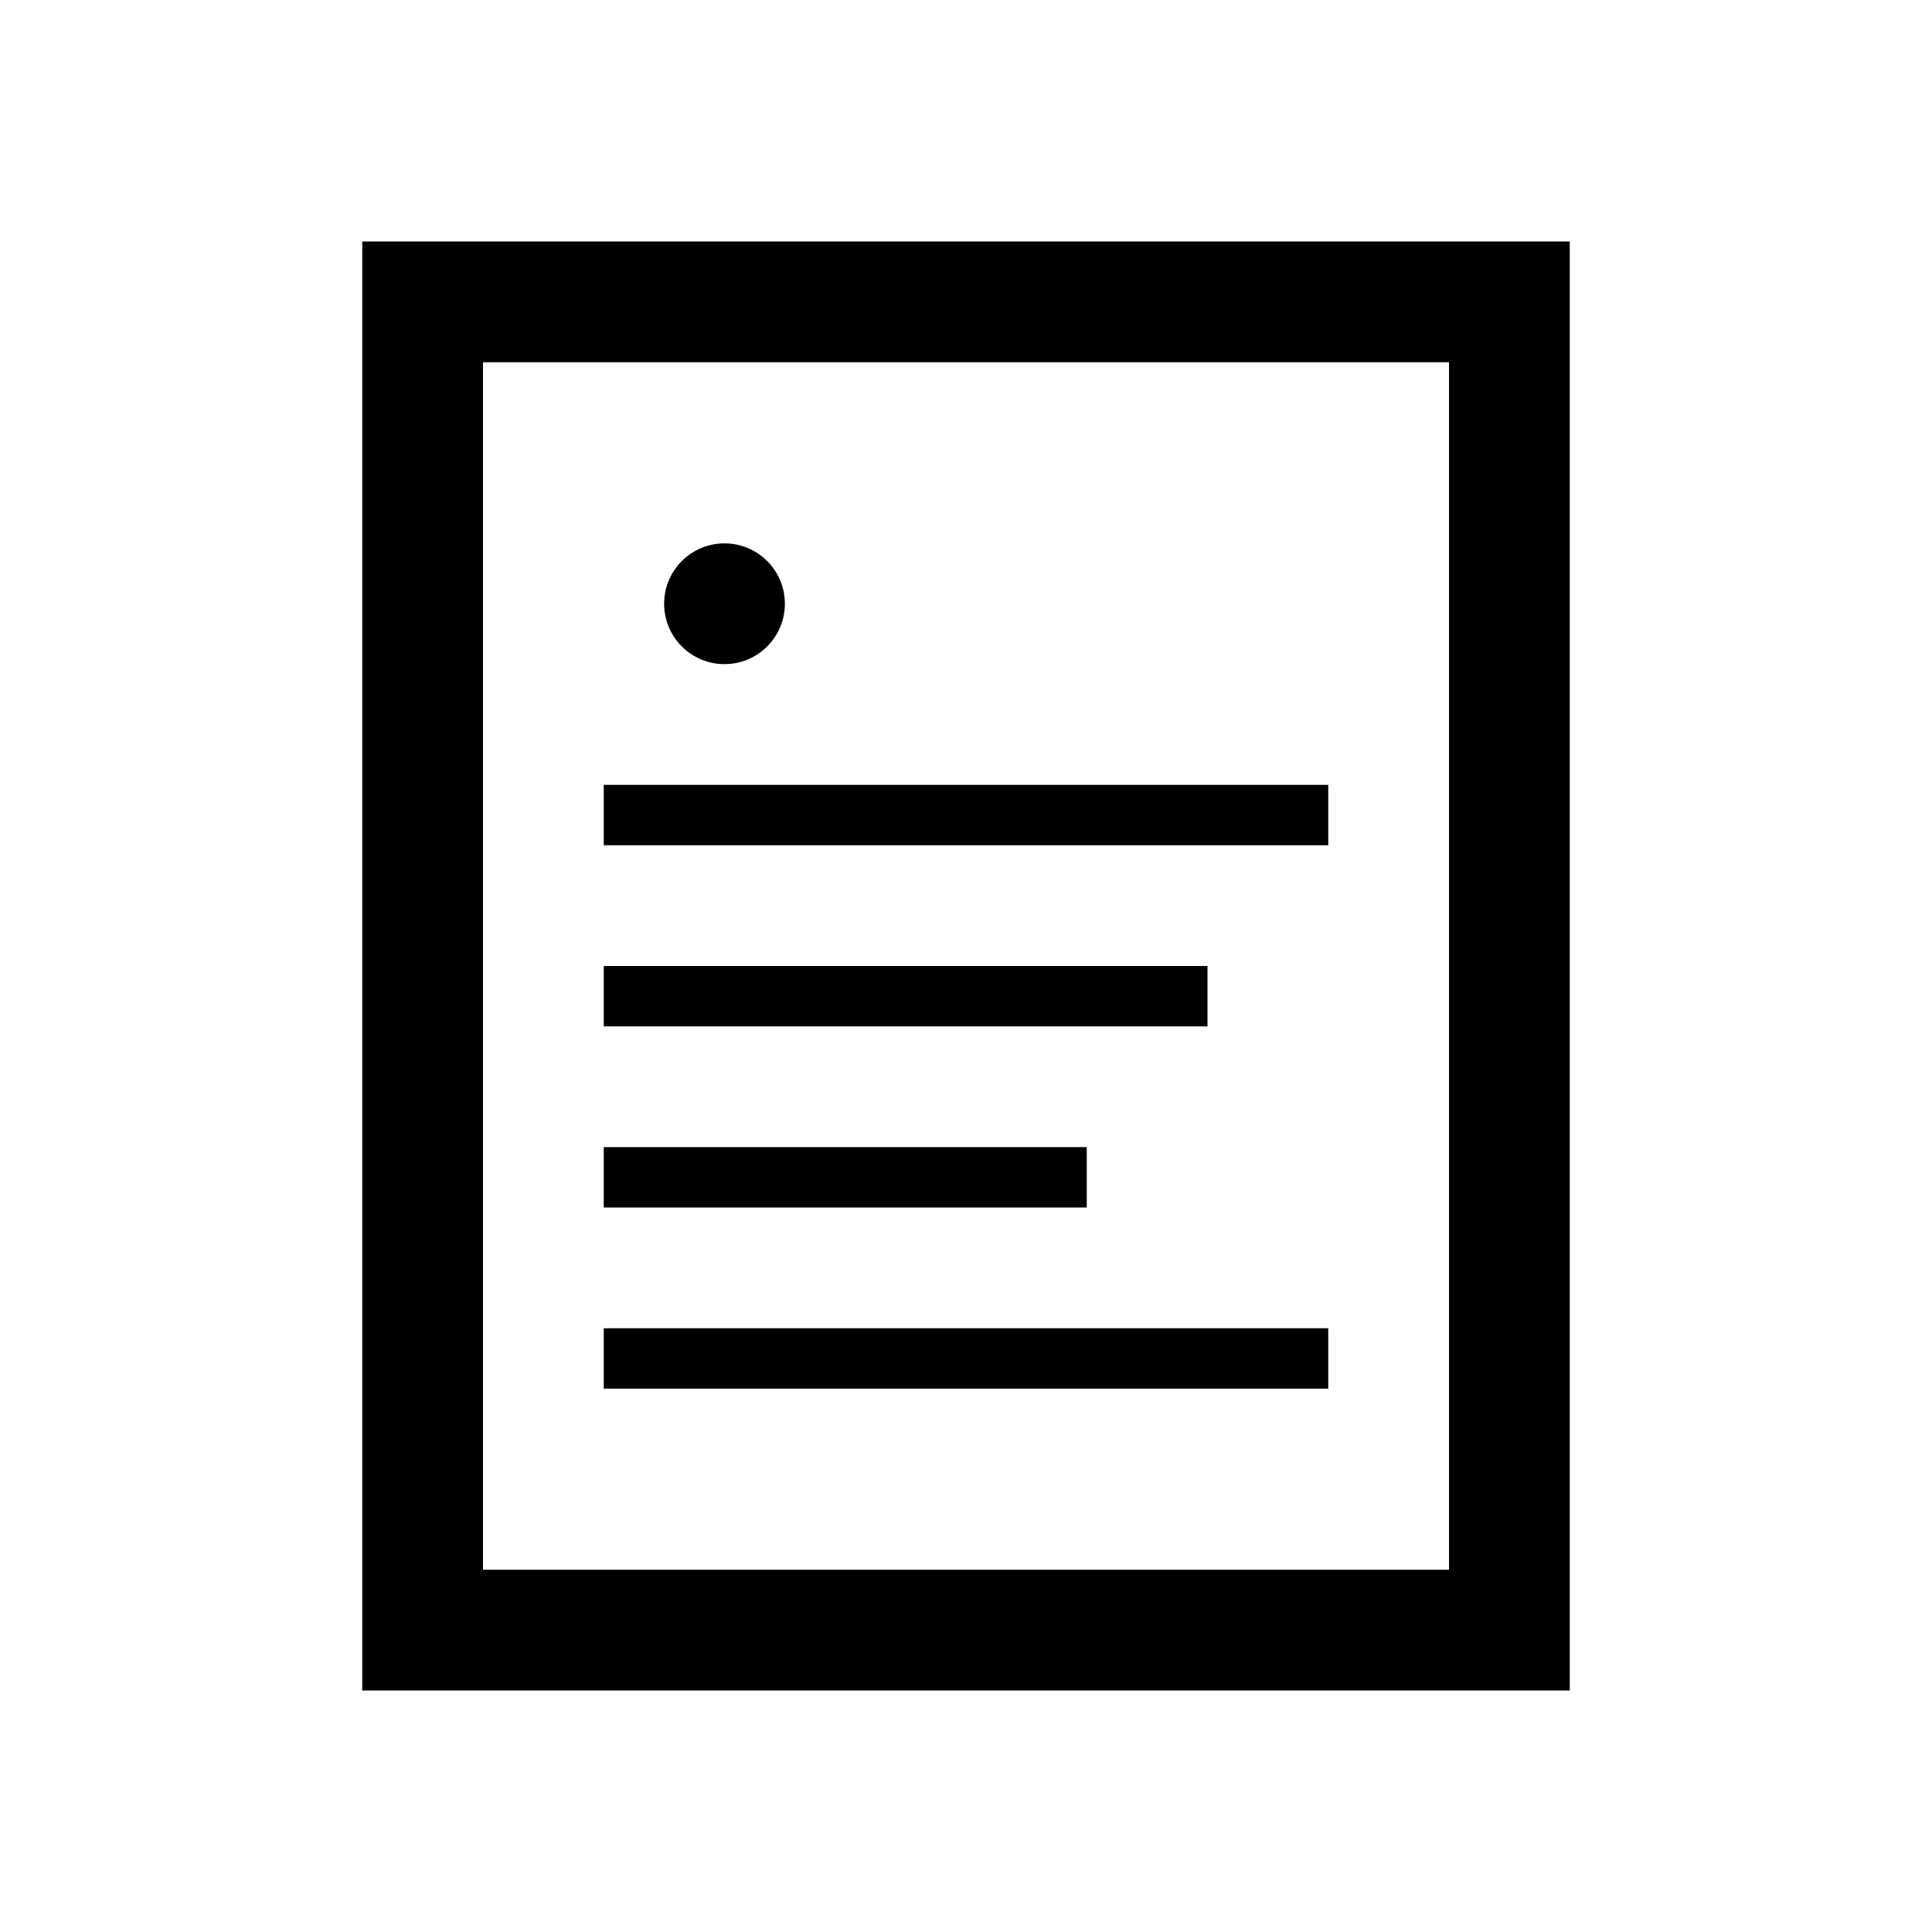
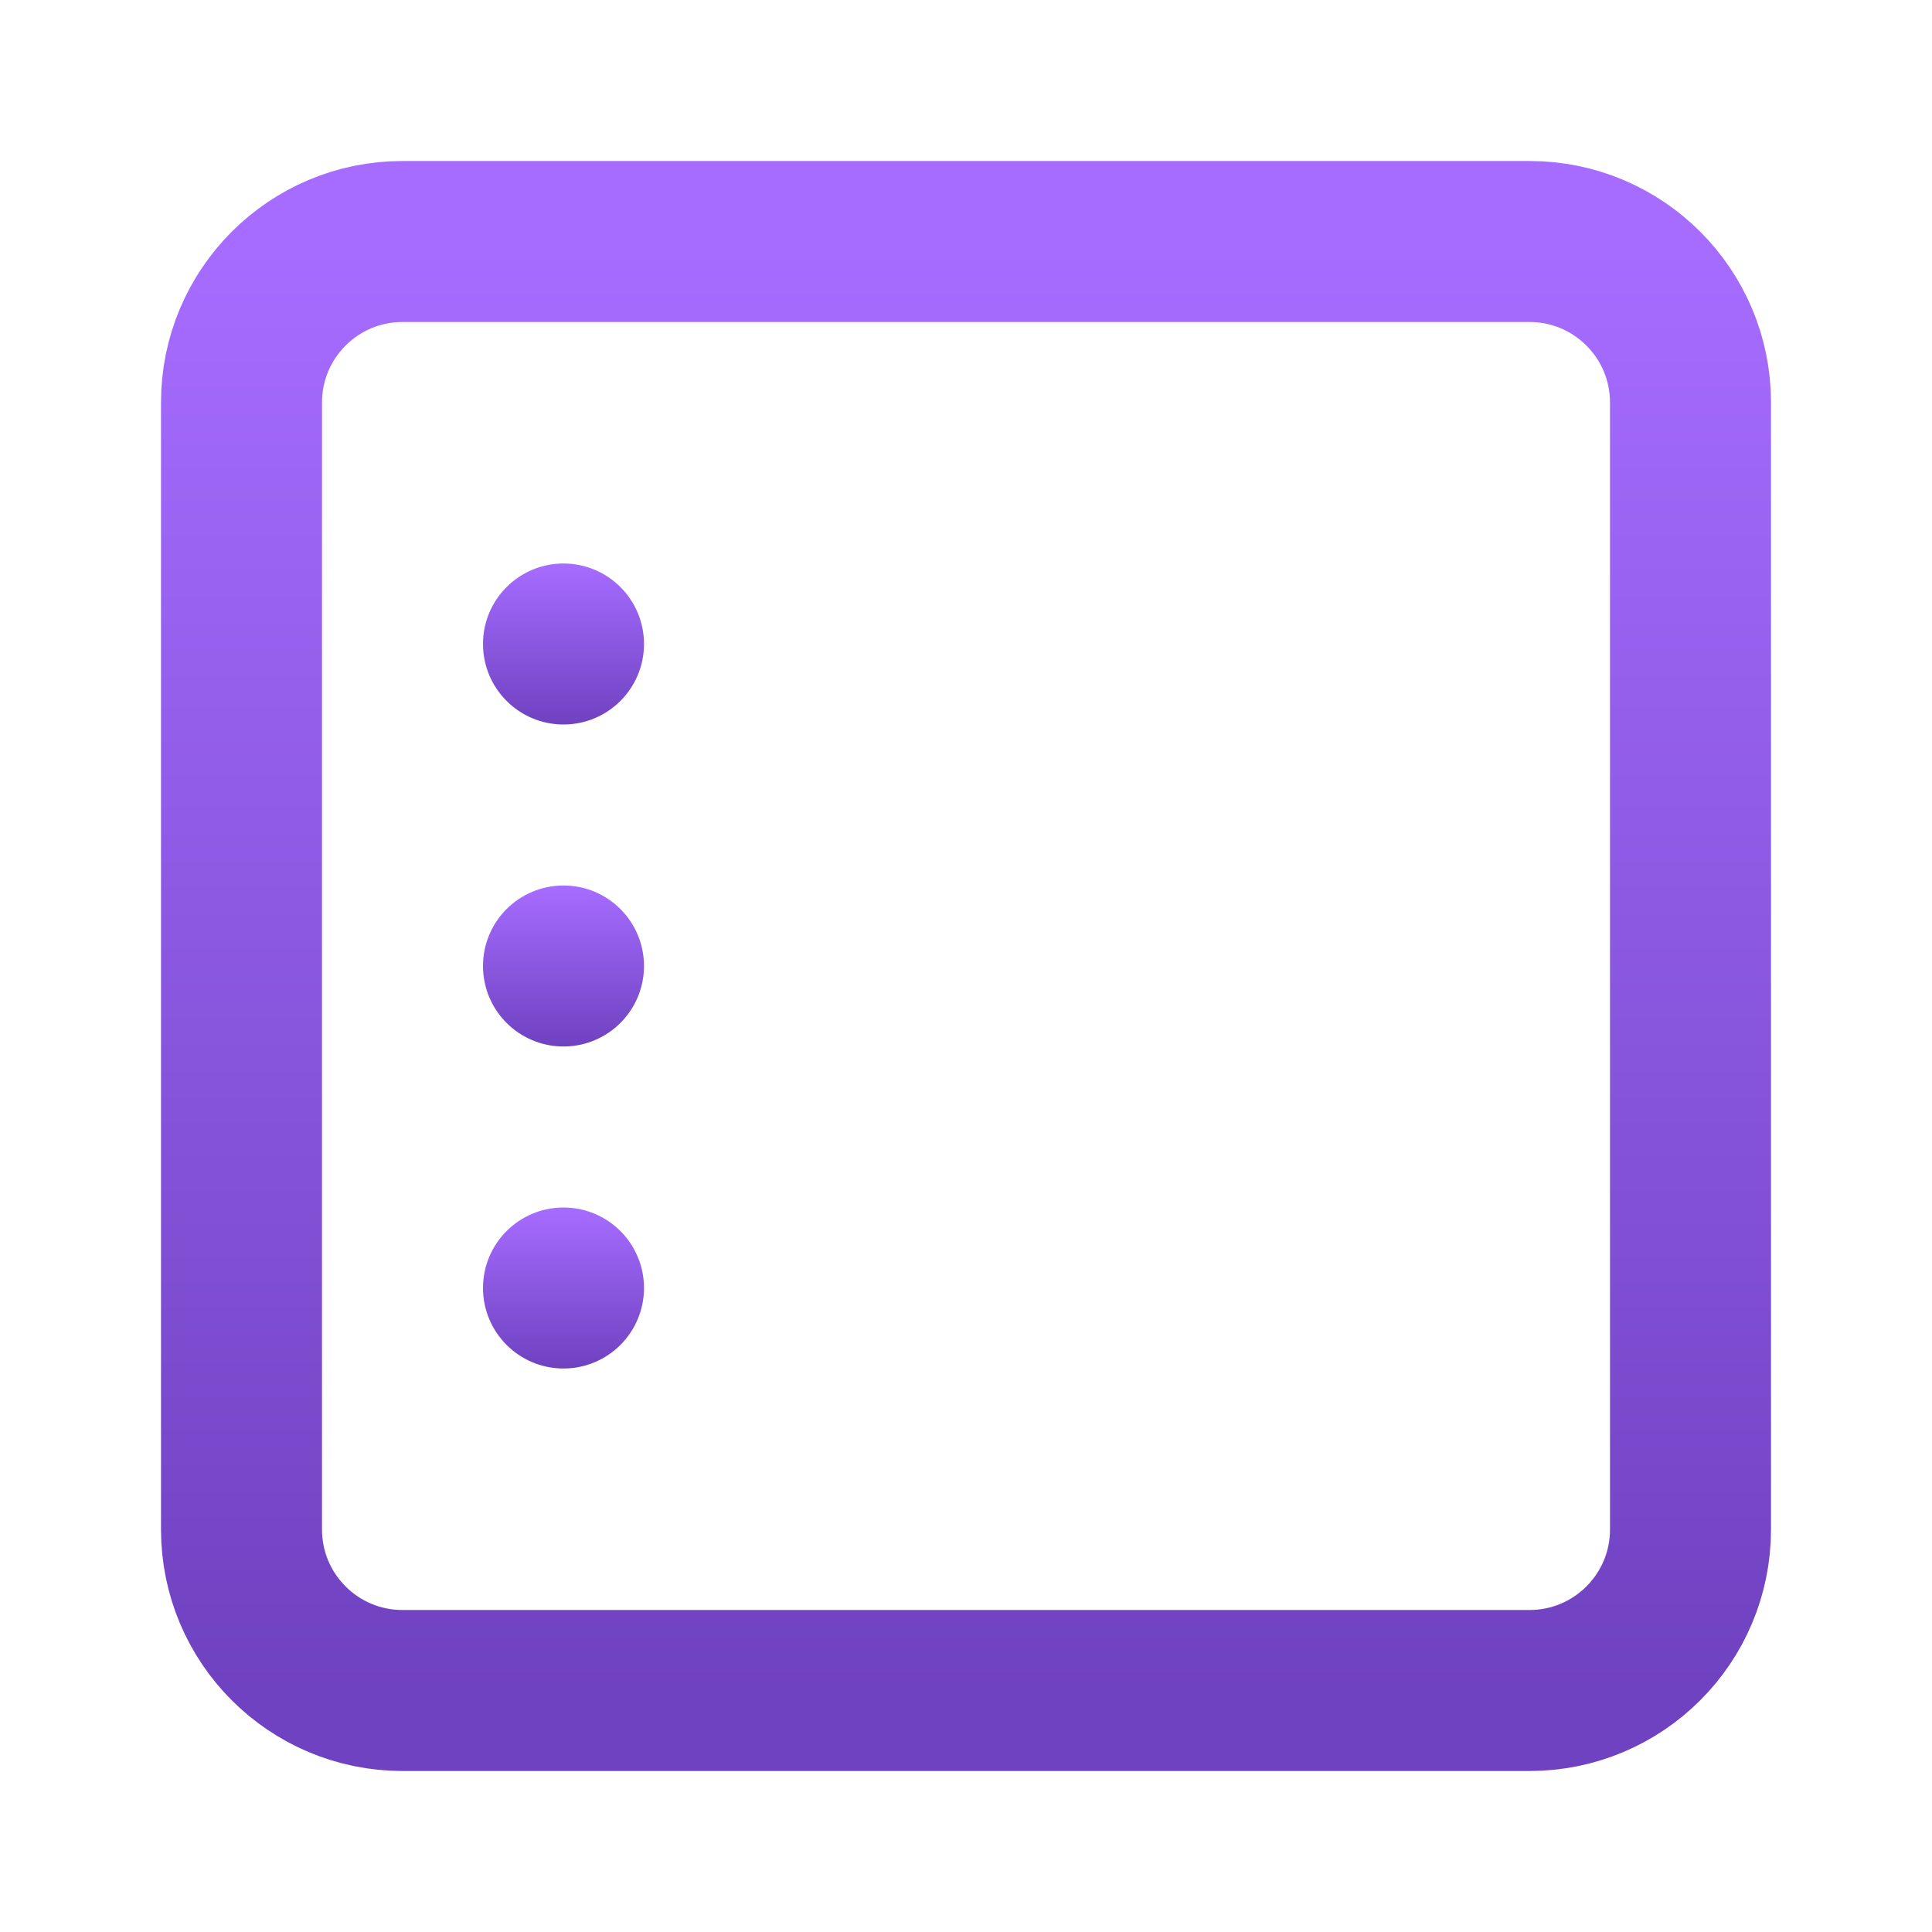
- <svg xmlns="http://www.w3.org/2000/svg" width="16" height="16" viewBox="0 0 16 16">
-   <path fill="currentColor" d="M3 2v12h10V2H3zm1 1h8v10H4V3z" />
-   <circle cx="6" cy="5" r="0.5" fill="currentColor" />
-   <rect x="5" y="6.5" width="6" height="0.5" fill="currentColor" />
-   <rect x="5" y="8" width="5" height="0.5" fill="currentColor" />
-   <rect x="5" y="9.5" width="4" height="0.5" fill="currentColor" />
-   <rect x="5" y="11" width="6" height="0.5" fill="currentColor" />
+ <svg xmlns="http://www.w3.org/2000/svg" width="24" height="24" viewBox="0 0 24 24">
+   <defs>
+     <linearGradient id="purple" x1="0%" y1="0%" x2="0%" y2="100%">
+       <stop offset="0%" style="stop-color:#A66CFF" />
+       <stop offset="100%" style="stop-color:#6F42C1" />
+     </linearGradient>
+   </defs>
+   <rect x="3" y="3" width="18" height="18" rx="2" ry="2" fill="none" stroke="url(#purple)" stroke-width="2" />
+   <circle cx="7" cy="8" r="1" fill="url(#purple)" />
+   <line x1="10" y1="8" x2="17" y2="8" stroke="url(#purple)" stroke-width="2" stroke-linecap="round" />
+   <circle cx="7" cy="12" r="1" fill="url(#purple)" />
+   <line x1="10" y1="12" x2="17" y2="12" stroke="url(#purple)" stroke-width="2" stroke-linecap="round" />
+   <circle cx="7" cy="16" r="1" fill="url(#purple)" />
+   <line x1="10" y1="16" x2="17" y2="16" stroke="url(#purple)" stroke-width="2" stroke-linecap="round" />
</svg>
